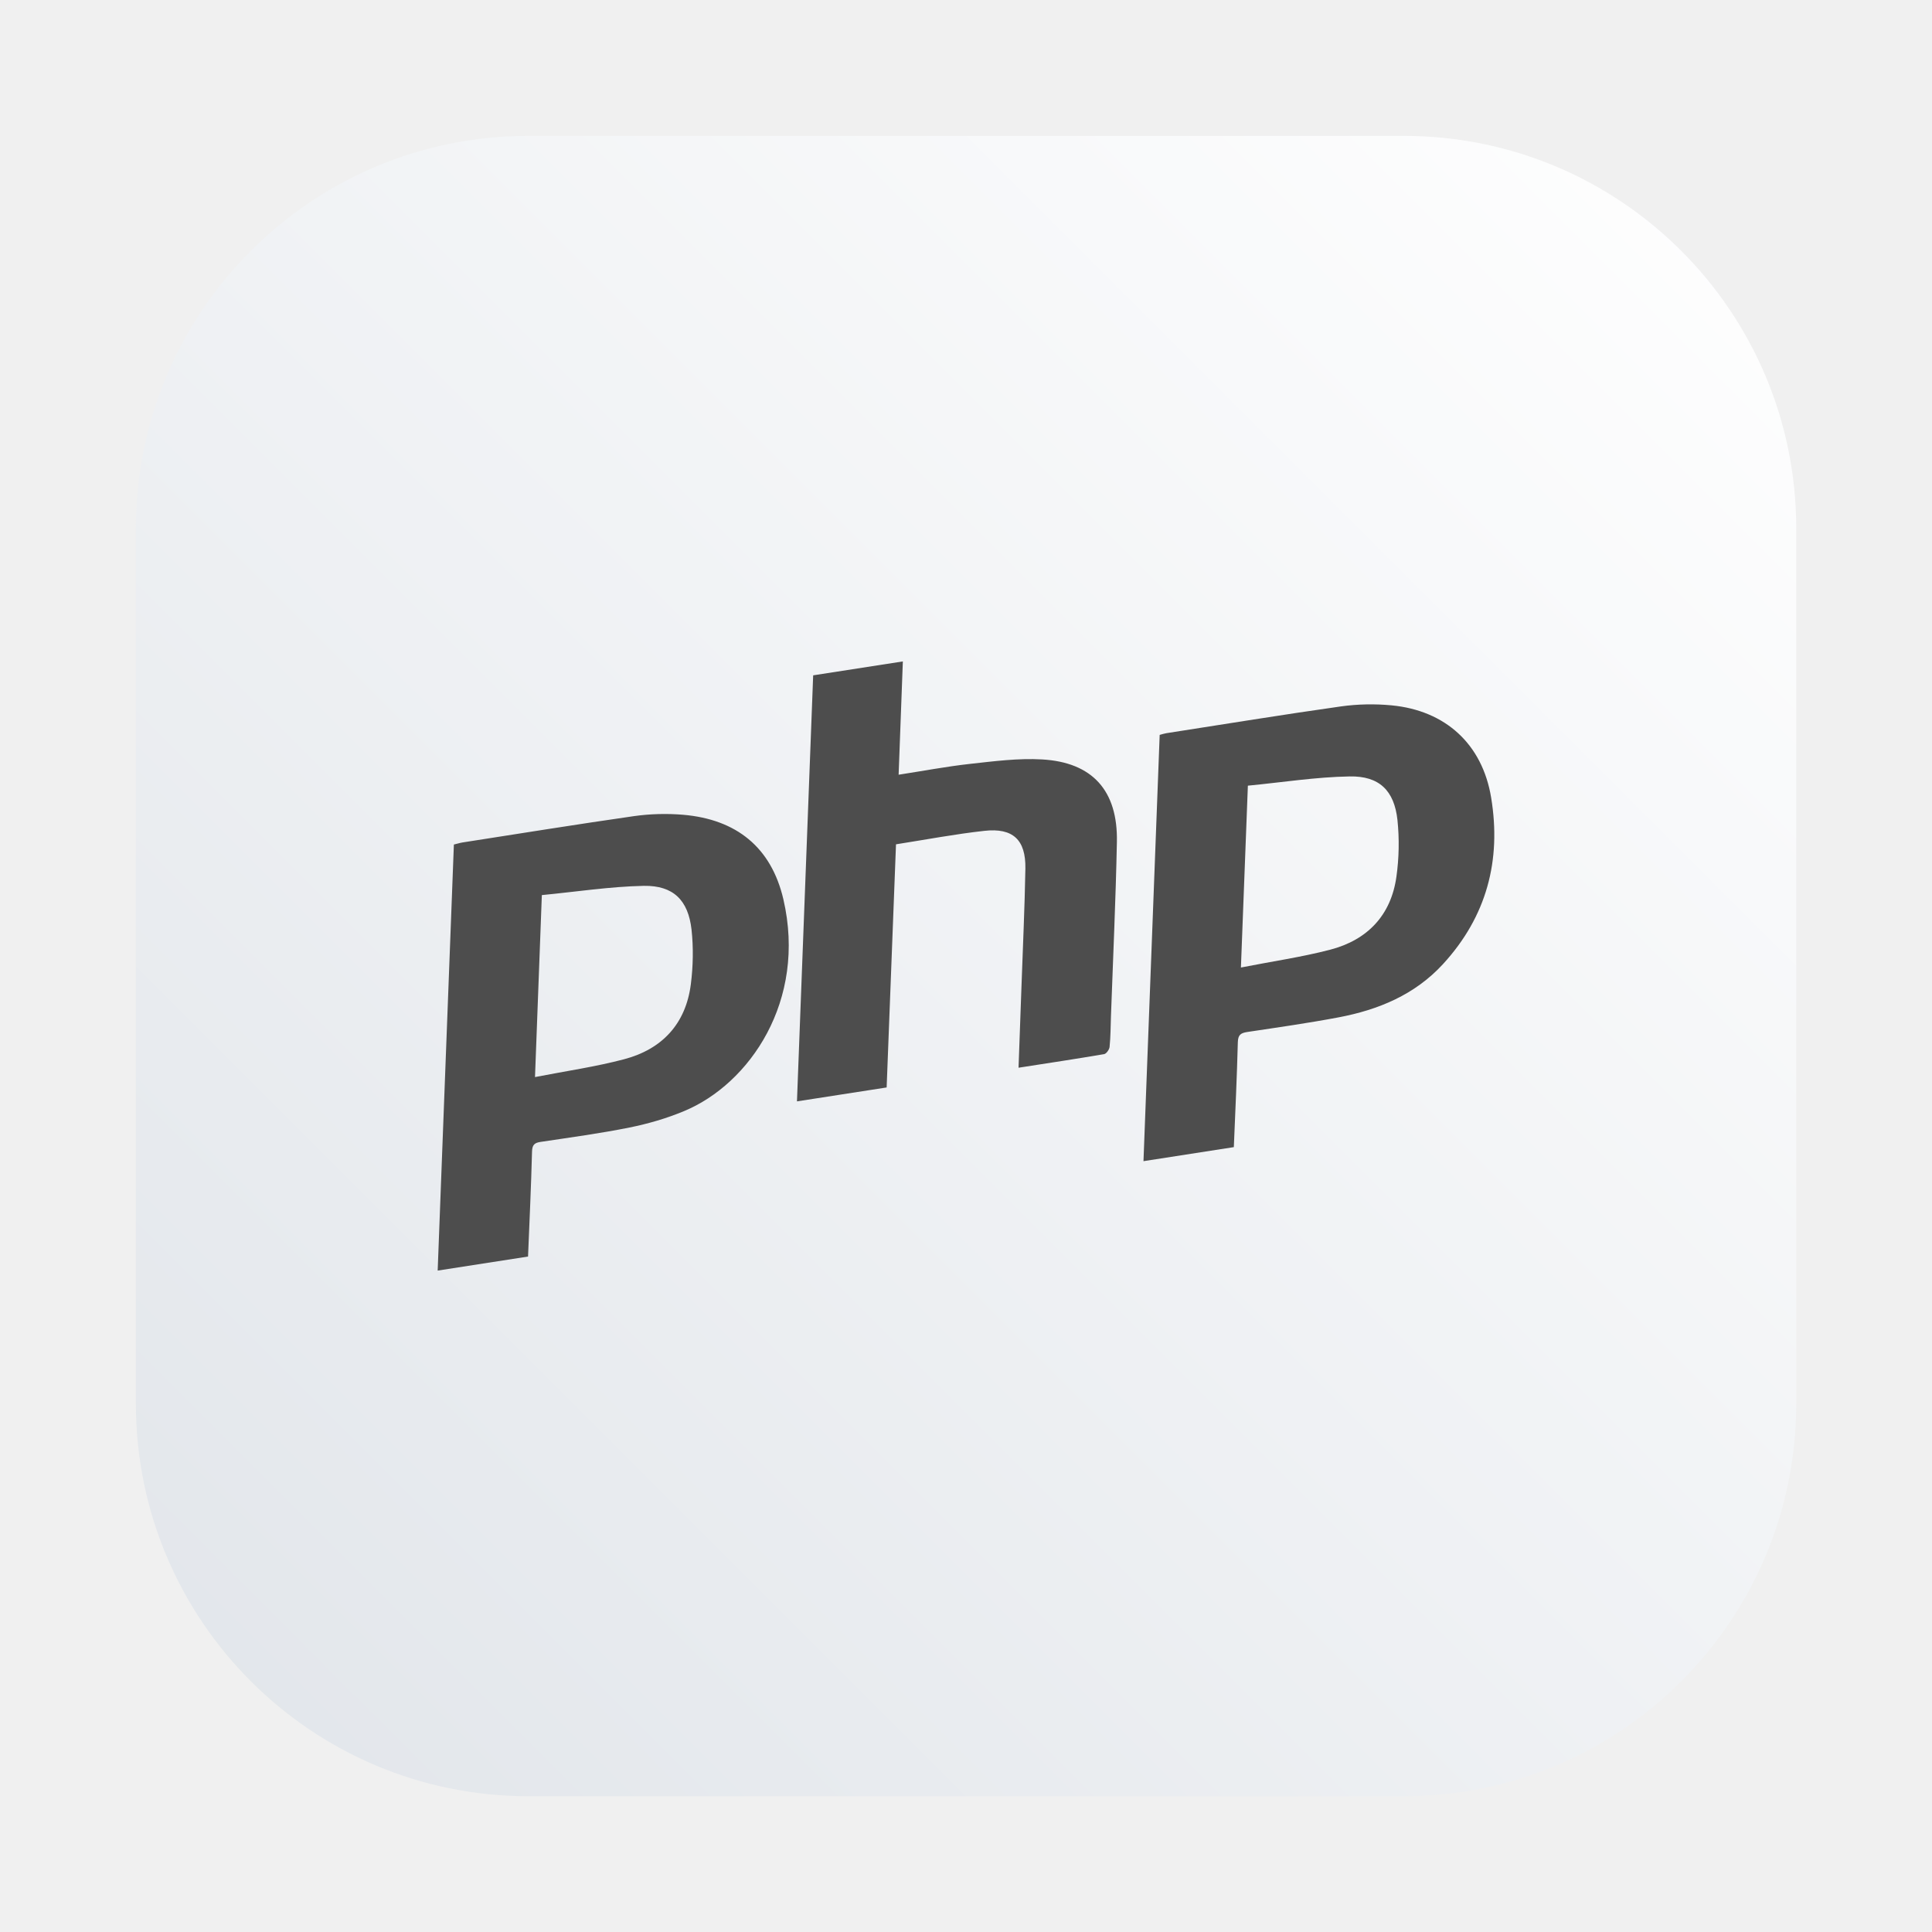
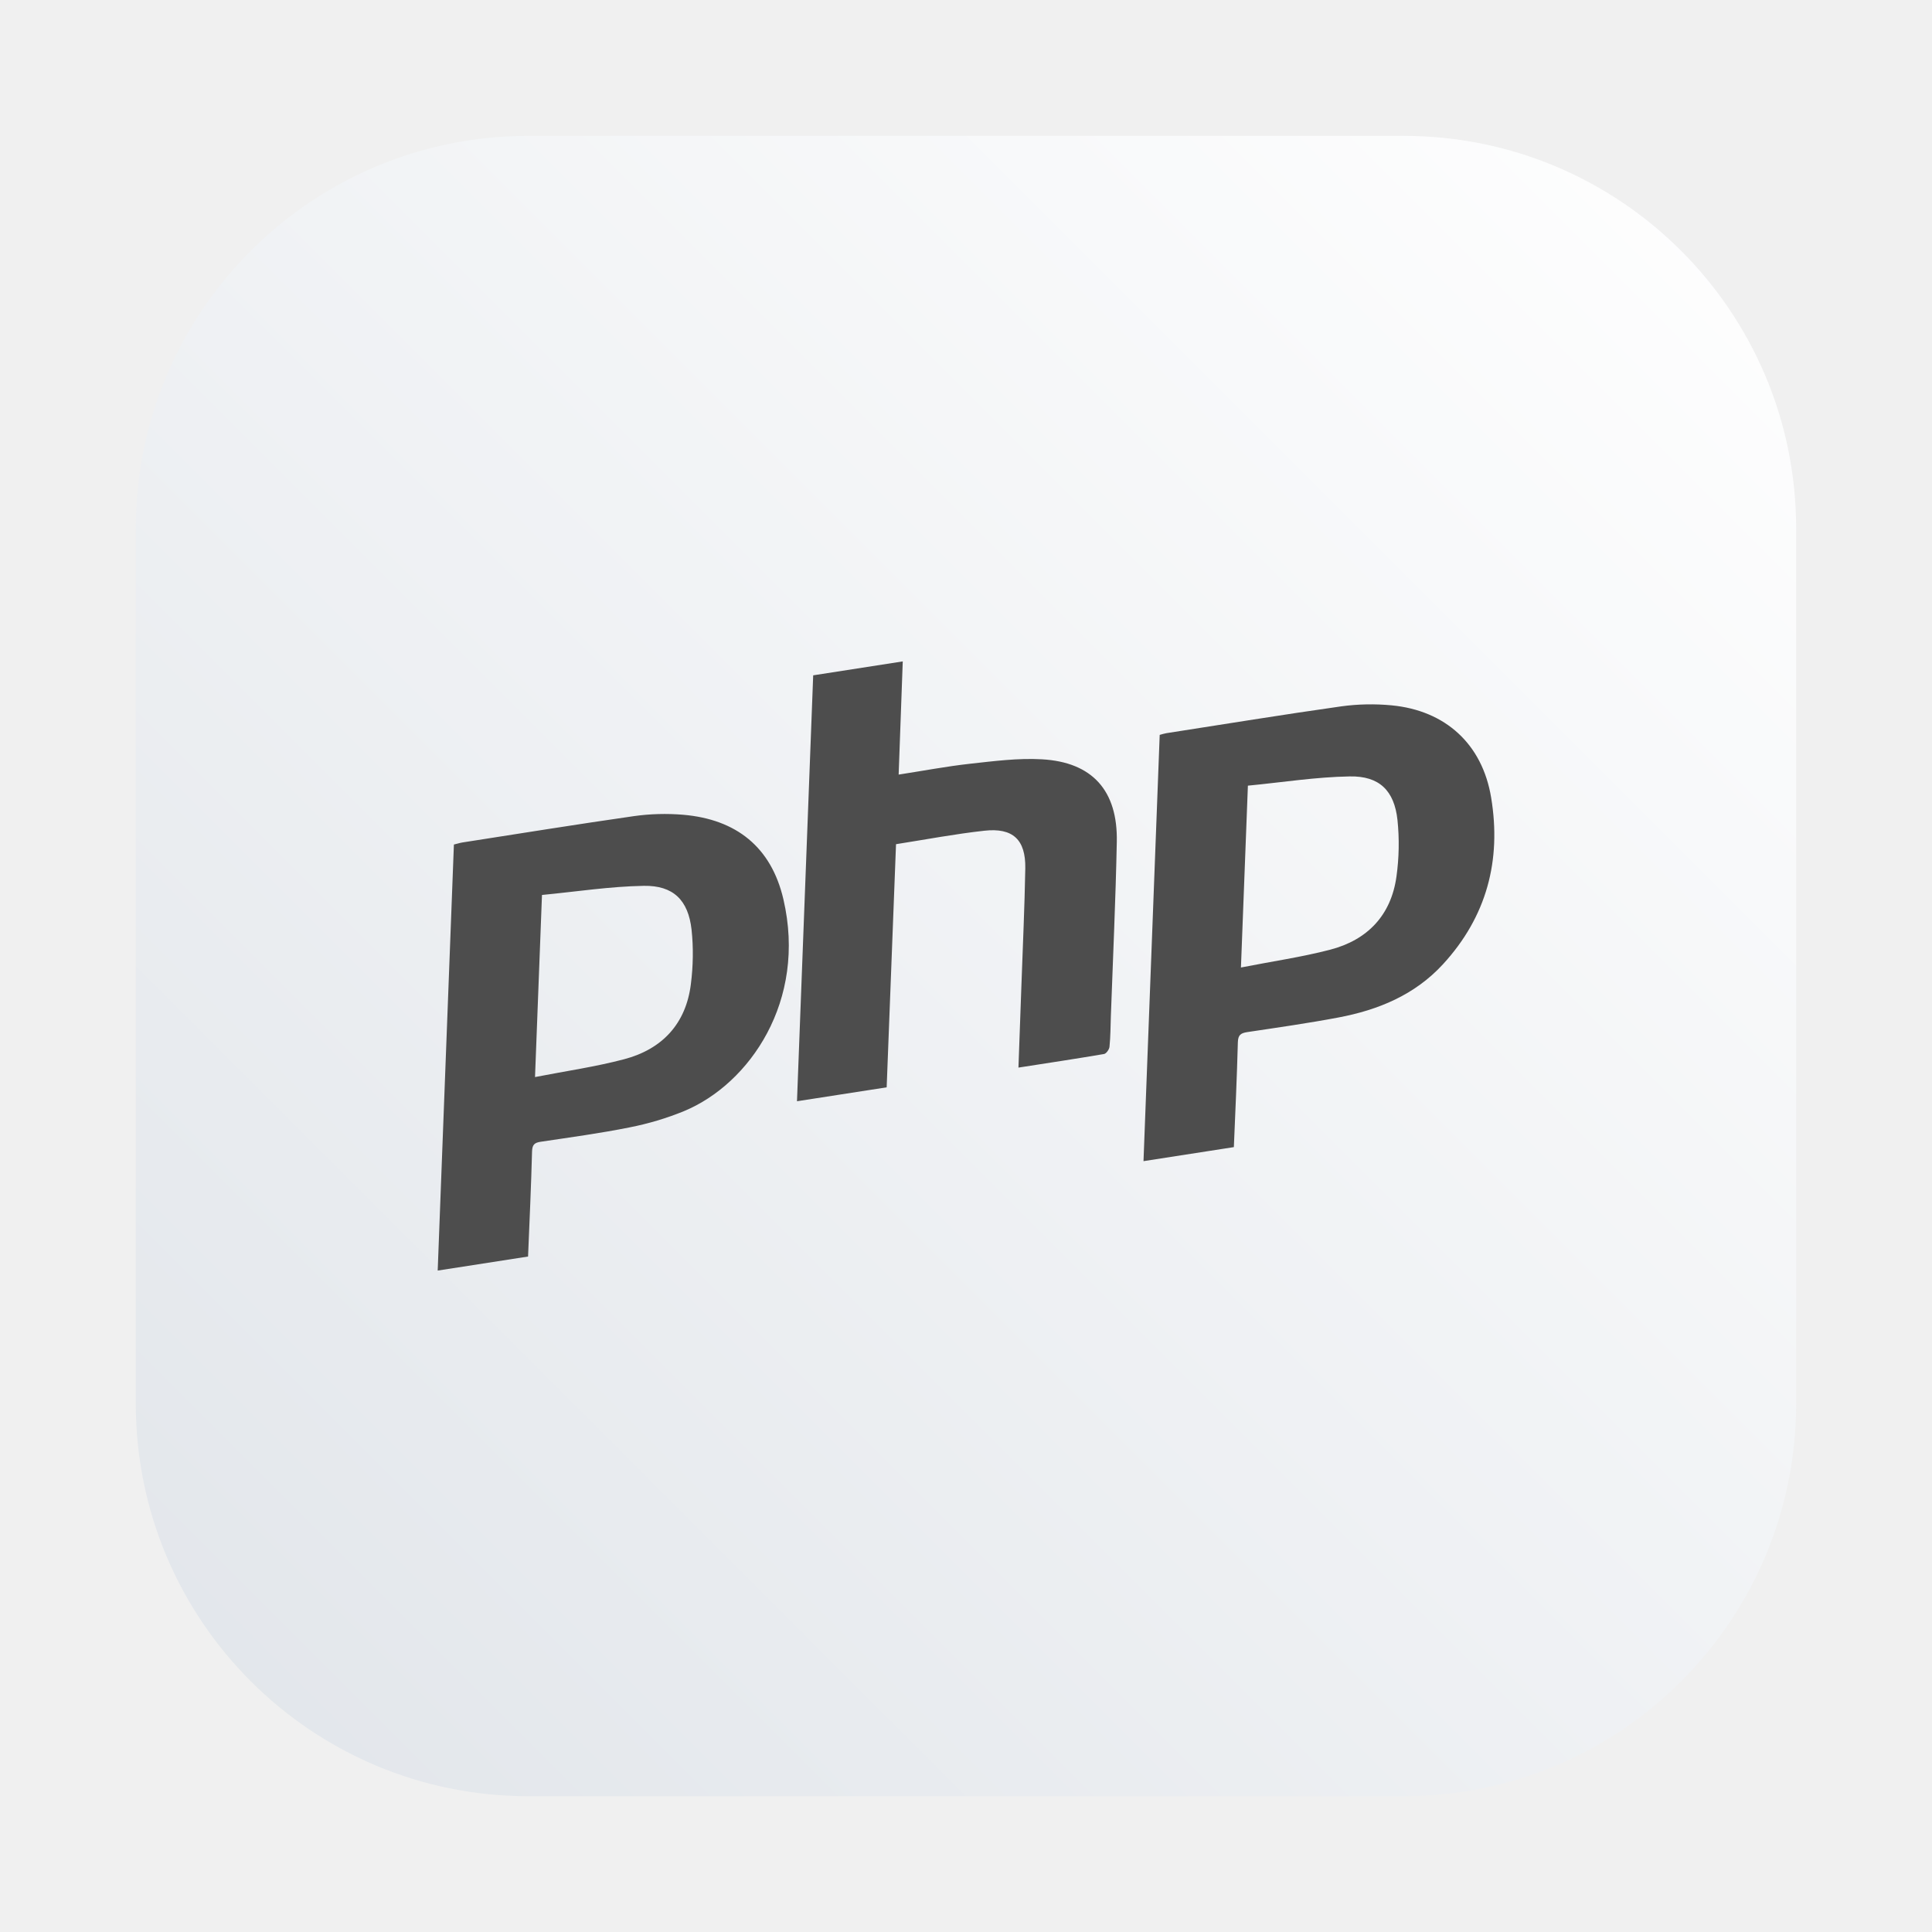
- <svg xmlns="http://www.w3.org/2000/svg" xmlns:xlink="http://www.w3.org/1999/xlink" width="64" height="64" version="1.1" viewBox="0 0 16.933 16.933" id="svg14">
-   <defs id="defs18">
-     <linearGradient id="linearGradient4989">
-       <stop id="stop4985" offset="0" style="stop-color:#e3e3e3;stop-opacity:1" />
-       <stop style="stop-color:#ebebeb;stop-opacity:1" offset="0.16" id="stop4995" />
-       <stop id="stop4997" offset="0.509" style="stop-color:#c8c8c8;stop-opacity:1" />
-       <stop id="stop4987" offset="1" style="stop-color:#9a9a9a;stop-opacity:1" />
+ <svg xmlns="http://www.w3.org/2000/svg" width="64" height="64" version="1.1" viewBox="0 0 16.933 16.933">
+   <defs>
+     <linearGradient id="linearGradient1115" x1="-4.193" x2="-59.193" y1="4.5" y2="59.5" gradientTransform="matrix(.26458 0 0 .26458 16.701 2.4001)" gradientUnits="userSpaceOnUse">
+       <stop stop-color="#fff" offset="0" />
+       <stop stop-color="#e1e5ea" offset="1" />
    </linearGradient>
-     <linearGradient gradientTransform="translate(654.5323,-41.72592)" y2="187.03" x2="515.044" y1="177.826" x1="487.601" gradientUnits="userSpaceOnUse" id="linearGradient4993" xlink:href="#linearGradient4989" />
-     <filter id="filter4423" width="1.2" height="1.3" x="-.1" y="-.15">
-       <feGaussianBlur stdDeviation=".715" id="feGaussianBlur4292" />
-     </filter>
-     <linearGradient gradientUnits="userSpaceOnUse" y2="-72.245" y1="-82.284" x2="33.837" x1="19.843" id="linearGradient3490">
-       <stop id="stop869" offset="0" stop-color="#0c35f9" />
-       <stop id="stop871" offset="1" stop-color="#2acbd7" />
-     </linearGradient>
-     <style id="style874" type="text/css" />
-     <linearGradient id="linearGradient1107">
-       <stop id="stop913" offset="0" stop-color="#505050" />
-       <stop id="stop915" offset="1" stop-color="#0a0a0a" />
-     </linearGradient>
-     <style id="style918" type="text/css" />
-     <linearGradient gradientUnits="userSpaceOnUse" gradientTransform="translate(78.585 .33847)" y2="13.762" y1="2.55" x2="-73.616" x1="-71.993" id="linearGradient1034">
-       <stop id="stop920" offset="0" stop-color="#32d2ff" />
-       <stop id="stop922" offset="1" stop-color="#32b4ff" />
-     </linearGradient>
-     <linearGradient gradientUnits="userSpaceOnUse" gradientTransform="translate(75.82 20.666)" y2="-4.475" y1="-16.69" x2="-75.461" x1="-74.394" id="linearGradient1042">
-       <stop id="stop925" offset="0" stop-color="#0073d2" />
-       <stop id="stop927" offset="1" stop-color="#143c73" />
-     </linearGradient>
-     <linearGradient gradientUnits="userSpaceOnUse" gradientTransform="translate(75.995 -20.012)" y2="31.868" y1="21.255" x2="-59.585" x1="-66.237" id="linearGradient1050">
-       <stop id="stop930" offset="0" stop-color="#fff" />
-       <stop id="stop932" offset="1" stop-color="#d2d2d2" />
-     </linearGradient>
-     <filter color-interpolation-filters="sRGB" height="1.154" width="1.185" y="-.077" x="-.093" id="filter1058">
-       <feGaussianBlur id="feGaussianBlur935" stdDeviation="0.462" />
-     </filter>
-     <filter color-interpolation-filters="sRGB" height="1.145" width="1.199" y="-.073" x="-.1" id="filter1072">
-       <feGaussianBlur id="feGaussianBlur938" stdDeviation="0.384" />
-     </filter>
-     <style id="style941" type="text/css" />
-     <linearGradient xlink:href="#linearGradient1107" gradientUnits="userSpaceOnUse" y2="819.08" y1="456.88" x2="626.77" x1="720.94" id="linearGradient1109" />
-     <linearGradient gradientUnits="userSpaceOnUse" gradientTransform="translate(1.0224,-0.57831)" y2="9.574" y1="-6.301" x2="-32.772" x1="-48.646" id="linearGradient873">
-       <stop id="stop1041" offset="0" stop-color="#28afea" />
-       <stop id="stop1043" offset="1" stop-color="#838be4" />
-     </linearGradient>
-     <style type="text/css" id="style876" />
-     <style type="text/css" id="style878-3" />
-     <style type="text/css" id="style880" />
-     <style type="text/css" id="style882" />
-     <style type="text/css" id="style884" />
-     <linearGradient id="linearGradient1053" x1="68" x2="128" y1="62" y2="2" gradientTransform="matrix(0.26458,0,0,0.26458,7.800571,-4.877207)" gradientUnits="userSpaceOnUse">
-       <stop stop-color="#e0e4e9" offset="0" id="stop886" />
-       <stop stop-color="#fefeff" offset="1" id="stop888" />
-     </linearGradient>
-     <linearGradient id="linearGradient1113">
-       <stop style="stop-color:#ffffff;stop-opacity:1" offset="0" id="stop1109" />
-       <stop style="stop-color:#e1e5ea;stop-opacity:1" offset="1" id="stop1111" />
-     </linearGradient>
-     <linearGradient id="a">
-       <stop stop-color="#111" offset="0" id="stop4" />
-       <stop stop-color="#626262" offset="1" id="stop6" />
-     </linearGradient>
-     <linearGradient id="linearGradient825" x1="-741.83" x2="-741.83" y1="959.05" y2="93.836" gradientTransform="matrix(0.06680372,0,0,0.06680372,151.1972,-2.34781)" gradientUnits="userSpaceOnUse">
-       <stop stop-color="#ccd4da" offset="0" id="stop9" />
-       <stop stop-color="#fff" offset="1" id="stop11" />
-     </linearGradient>
-     <linearGradient id="linearGradient835" x1="-738.76" x2="-738.76" y1="931.43" y2="152.13" gradientTransform="matrix(0.06680372,0,0,0.06680372,151.1972,-2.34781)" gradientUnits="userSpaceOnUse">
-       <stop stop-color="#dfe3e8" offset="0" id="stop14" />
-       <stop stop-color="#fefeff" offset="1" id="stop16" />
-     </linearGradient>
-     <linearGradient id="e-3" x1="32" x2="32" y1="-3.576" y2="57" gradientTransform="translate(-93.831,13.017)" gradientUnits="userSpaceOnUse" xlink:href="#a" />
-     <linearGradient id="b-5" x1="124.73" x2="124.87" y1="193.81" y2="232.94" gradientTransform="matrix(1.3333,0,0,1.3333,-228.33,-240.93)" gradientUnits="userSpaceOnUse" xlink:href="#a" />
-     <style type="text/css" id="style866" />
-     <filter id="filter1058-6" x="-.093" y="-.077" width="1.185" height="1.154" color-interpolation-filters="sRGB">
-       <feGaussianBlur stdDeviation="0.462" id="feGaussianBlur883" />
-     </filter>
-     <filter id="filter1072-7" x="-.1" y="-.073" width="1.199" height="1.145" color-interpolation-filters="sRGB">
-       <feGaussianBlur stdDeviation="0.384" id="feGaussianBlur886" />
-     </filter>
-     <style type="text/css" id="style889" />
-     <linearGradient id="linearGradient1448" x1="3.969" x2="3.969" y1="16.375" y2="0.541" gradientTransform="matrix(3.46461,0,0,3.46461,2.666207,2.666207)" gradientUnits="userSpaceOnUse">
-       <stop stop-color="#c8c8c8" offset="0" id="stop892" style="stop-color:#ccd4da;stop-opacity:1" />
-       <stop stop-color="#f0f0f0" offset="1" id="stop894" style="stop-color:#ffffff;stop-opacity:1" />
-     </linearGradient>
-     <linearGradient xlink:href="#linearGradient1113" id="linearGradient1115" x1="-4.193" y1="4.5" x2="-59.193" y2="59.5" gradientUnits="userSpaceOnUse" gradientTransform="matrix(0.2645781,0,0,0.2645781,16.85181,0)" />
  </defs>
-   <g style="clip-rule:evenodd;opacity:0.2;fill-rule:evenodd;enable-background:new" transform="matrix(0.06287024,0,0,0.06287024,12.36852,25.0194)" id="g888-9" />
-   <style id="style878" type="text/css">.st0{opacity:0.15;fill:#45413C;}
- 	.st1{fill:#FFE500;}
- 	.st2{fill:#EBCB00;}
- 	.st3{fill:none;stroke:#45413C;stroke-linecap:round;stroke-linejoin:round;stroke-miterlimit:10;}
- 	.st4{fill:#FFAA54;}
- 	.st5{fill:#FF8A14;}
- 	.st6{fill:#FFB0CA;stroke:#45413C;stroke-linecap:round;stroke-linejoin:round;stroke-miterlimit:10;}
- 	.st7{fill:#FF87AF;stroke:#45413C;stroke-linecap:round;stroke-linejoin:round;stroke-miterlimit:10;}
- 	.st8{fill:#FFCC99;}
- 	.st9{fill:#FFFFFF;}
- 	.st10{fill:#F0F0F0;}
- 	.st11{fill:#BF8256;}
- 	.st12{fill:#915E3A;}
- 	.st13{fill:#DEA47A;}
- 	.st14{fill:#F0D5A8;}
- 	.st15{fill:#DEBB7E;}
- 	.st16{fill:#F7E5C6;}
- 	.st17{fill:#FF8A14;stroke:#45413C;stroke-linecap:round;stroke-linejoin:round;stroke-miterlimit:10;}
- 	.st18{fill:#FFF5E3;}
- 	.st19{fill:#FFF48C;}
- 	.st20{fill:#FFFACF;}
- 	.st21{fill:#FFFCE5;}
- 	.st22{fill:#FF87AF;}
- 	.st23{fill:#FFB0CA;}
- 	.st24{fill:#FFE500;stroke:#45413C;stroke-linecap:round;stroke-linejoin:round;stroke-miterlimit:10;}
- 	.st25{fill:#9CEB60;stroke:#45413C;stroke-linecap:round;stroke-linejoin:round;stroke-miterlimit:10;}
- 	.st26{fill:#FFFACF;stroke:#45413C;stroke-linecap:round;stroke-linejoin:round;stroke-miterlimit:10;}
- 	.st27{fill:#00F5BC;stroke:#45413C;stroke-linecap:round;stroke-linejoin:round;stroke-miterlimit:10;}
- 	.st28{fill:#BF8256;stroke:#45413C;stroke-linecap:round;stroke-linejoin:round;stroke-miterlimit:10;}
- 	.st29{fill:#FFE3CF;stroke:#45413C;stroke-linecap:round;stroke-linejoin:round;stroke-miterlimit:10;}
- 	.st30{fill:#FF6242;}
- 	.st31{fill:#FF866E;}
- 	.st32{fill:none;stroke:#E04122;stroke-linecap:round;stroke-linejoin:round;stroke-miterlimit:10;}
- 	.st33{fill:#FFFEF2;stroke:#45413C;stroke-linecap:round;stroke-linejoin:round;stroke-miterlimit:10;}
- 	.st34{fill:#FF6242;stroke:#45413C;stroke-linecap:round;stroke-linejoin:round;stroke-miterlimit:10;}
- 	.st35{fill:#FFA694;}
- 	.st36{fill:#FFFFFF;stroke:#45413C;stroke-linecap:round;stroke-linejoin:round;stroke-miterlimit:10;}
- 	.st37{fill:#FFFEF2;}
- 	.st38{fill:#FF6196;}
- 	.st39{fill:#B89558;}
- 	.st40{fill:none;stroke:#915E3A;stroke-linecap:round;stroke-linejoin:round;stroke-miterlimit:10;}
- 	.st41{fill:#DEBB7E;stroke:#45413C;stroke-linecap:round;stroke-linejoin:round;stroke-miterlimit:10;}
- 	.st42{fill:#6DD627;stroke:#45413C;stroke-linecap:round;stroke-linejoin:round;stroke-miterlimit:10;}
- 	.st43{fill:#E5F8FF;}
- 	.st44{fill:#E8F4FA;}
- 	.st45{fill:#E8F4FA;stroke:#45413C;stroke-linecap:round;stroke-linejoin:round;stroke-miterlimit:10;}
- 	.st46{fill:#FFCCDD;}
- 	.st47{fill:#E5F8FF;stroke:#45413C;stroke-linecap:round;stroke-linejoin:round;stroke-miterlimit:10;}
- 	.st48{fill:#00B8F0;stroke:#45413C;stroke-linecap:round;stroke-linejoin:round;stroke-miterlimit:10;}
- 	.st49{fill:#00B8F0;}
- 	.st50{fill:#4ACFFF;}
- 	.st51{fill:#E04122;}
- 	.st52{fill:#E04122;stroke:#45413C;stroke-linecap:round;stroke-linejoin:round;stroke-miterlimit:10;}
- 	.st53{fill:#87898C;}
- 	.st54{fill:#BDBEC0;}
- 	.st55{fill:#656769;}
- 	.st56{fill:#525252;}
- 	.st57{fill:#FFF48C;stroke:#45413C;stroke-linecap:round;stroke-linejoin:round;stroke-miterlimit:10;}
- 	.st58{fill:#6DD627;}
- 	.st59{fill:#EB6D00;}
- 	.st60{fill:#46B000;}
- 	.st61{fill:#80DDFF;}
- 	.st62{fill:#DAEDF7;}
- 	.st63{fill:#BF8DF2;stroke:#45413C;stroke-linecap:round;stroke-linejoin:round;stroke-miterlimit:10;}
- 	.st64{fill:#9F5AE5;stroke:#45413C;stroke-linecap:round;stroke-linejoin:round;stroke-miterlimit:10;}
- 	.st65{fill:#C8FFA1;}
- 	.st66{fill:#E4FFD1;}
- 	.st67{fill:#9CEB60;}
- 	.st68{fill:#E5FEFF;}
- 	.st69{fill:#B8ECFF;}
- 	.st70{fill:#E0E0E0;stroke:#45413C;stroke-linecap:round;stroke-linejoin:round;stroke-miterlimit:10;}
- 	.st71{fill:#E0E0E0;}
- 	.st72{fill:none;stroke:#4F4B45;stroke-linejoin:round;stroke-miterlimit:10;}
- 	.st73{fill:none;stroke:#4F4B45;stroke-linecap:round;stroke-linejoin:round;stroke-miterlimit:10;}
- 	.st74{fill:#E0366F;stroke:#45413C;stroke-linecap:round;stroke-linejoin:round;stroke-miterlimit:10;}
- 	.st75{fill:none;stroke:#45413C;stroke-miterlimit:10;}
- 	.st76{fill:#FF866E;stroke:#45413C;stroke-linecap:round;stroke-linejoin:round;stroke-miterlimit:10;}
- 	.st77{fill:#45413C;stroke:#45413C;stroke-linecap:round;stroke-linejoin:round;stroke-miterlimit:10;}
- 	.st78{fill:#9F5AE5;}
- 	.st79{fill:#803EC2;}
- 	.st80{fill:#803EC2;stroke:#45413C;stroke-linecap:round;stroke-linejoin:round;stroke-miterlimit:10;}
- 	.st81{fill:#BF8DF2;}
- 	.st82{fill:#FFAA54;stroke:#45413C;stroke-linecap:round;stroke-linejoin:round;stroke-miterlimit:10;}
- 	.st83{fill:none;stroke:#45413C;stroke-linejoin:round;stroke-miterlimit:10;}
- 	.st84{fill:#FFCCDD;stroke:#45413C;stroke-linecap:round;stroke-linejoin:round;stroke-miterlimit:10;}
- 	.st85{fill:#FF6196;stroke:#45413C;stroke-linecap:round;stroke-linejoin:round;stroke-miterlimit:10;}
- 	.st86{fill:#FFE5EE;}
- 	.st87{fill:#F7E5C6;stroke:#45413C;stroke-linecap:round;stroke-linejoin:round;stroke-miterlimit:10;}
- 	.st88{fill:#E5FFF9;}
- 	.st89{fill:none;stroke:#45413C;stroke-width:1.006;stroke-linecap:round;stroke-linejoin:round;stroke-miterlimit:10;}
- 	.st90{fill:#4AEFF7;}
- 	.st91{fill:#A6FBFF;}
- 	.st92{fill:#E5FEFF;stroke:#45413C;stroke-linecap:round;stroke-linejoin:round;stroke-miterlimit:10;}
- 	.st93{fill:#46B000;stroke:#45413C;stroke-linecap:round;stroke-linejoin:round;stroke-miterlimit:10;}
- 	.st94{fill:#FFFFFF;stroke:#45413C;stroke-linejoin:round;stroke-miterlimit:10;}
- 	.st95{fill:#FFFFFF;stroke:#45413C;stroke-miterlimit:10;}
- 	.st96{fill:#009FD9;}
- 	.st97{fill:#00DFEB;}
- 	.st98{fill:#C0DCEB;stroke:#45413C;stroke-linecap:round;stroke-linejoin:round;stroke-miterlimit:10;}
- 	.st99{fill:#00DFEB;stroke:#45413C;stroke-linecap:round;stroke-linejoin:round;stroke-miterlimit:10;}
- 	.st100{fill:#FFE5EE;stroke:#45413C;stroke-linecap:round;stroke-linejoin:round;stroke-miterlimit:10;}
- 	.st101{fill:#8CA4B8;}
- 	.st102{fill:#ADC4D9;}
- 	.st103{fill:#656769;stroke:#45413C;stroke-linecap:round;stroke-linejoin:round;stroke-miterlimit:10;}
- 	.st104{fill:#F0F0F0;stroke:#45413C;stroke-linecap:round;stroke-linejoin:round;stroke-miterlimit:10;}
- 	.st105{fill:#C0DCEB;}
- 	.st106{fill:#45413C;}
- 	.st107{fill:#FFCABF;}
- 	.st108{fill:#87898C;stroke:#45413C;stroke-linecap:round;stroke-linejoin:round;stroke-miterlimit:10;}
- 	.st109{fill:#EBCB00;stroke:#45413C;stroke-linecap:round;stroke-linejoin:round;stroke-miterlimit:10;}</style>
-   <style type="text/css" id="style893">.st0{opacity:0.15;fill:#45413C;}
- 	.st1{fill:#FFE500;}
- 	.st2{fill:#EBCB00;}
- 	.st3{fill:none;stroke:#45413C;stroke-linecap:round;stroke-linejoin:round;stroke-miterlimit:10;}
- 	.st4{fill:#FFAA54;}
- 	.st5{fill:#FF8A14;}
- 	.st6{fill:#FFB0CA;stroke:#45413C;stroke-linecap:round;stroke-linejoin:round;stroke-miterlimit:10;}
- 	.st7{fill:#FF87AF;stroke:#45413C;stroke-linecap:round;stroke-linejoin:round;stroke-miterlimit:10;}
- 	.st8{fill:#FFCC99;}
- 	.st9{fill:#FFFFFF;}
- 	.st10{fill:#F0F0F0;}
- 	.st11{fill:#BF8256;}
- 	.st12{fill:#915E3A;}
- 	.st13{fill:#DEA47A;}
- 	.st14{fill:#F0D5A8;}
- 	.st15{fill:#DEBB7E;}
- 	.st16{fill:#F7E5C6;}
- 	.st17{fill:#FF8A14;stroke:#45413C;stroke-linecap:round;stroke-linejoin:round;stroke-miterlimit:10;}
- 	.st18{fill:#FFF5E3;}
- 	.st19{fill:#FFF48C;}
- 	.st20{fill:#FFFACF;}
- 	.st21{fill:#FFFCE5;}
- 	.st22{fill:#FF87AF;}
- 	.st23{fill:#FFB0CA;}
- 	.st24{fill:#FFE500;stroke:#45413C;stroke-linecap:round;stroke-linejoin:round;stroke-miterlimit:10;}
- 	.st25{fill:#9CEB60;stroke:#45413C;stroke-linecap:round;stroke-linejoin:round;stroke-miterlimit:10;}
- 	.st26{fill:#FFFACF;stroke:#45413C;stroke-linecap:round;stroke-linejoin:round;stroke-miterlimit:10;}
- 	.st27{fill:#00F5BC;stroke:#45413C;stroke-linecap:round;stroke-linejoin:round;stroke-miterlimit:10;}
- 	.st28{fill:#BF8256;stroke:#45413C;stroke-linecap:round;stroke-linejoin:round;stroke-miterlimit:10;}
- 	.st29{fill:#FFE3CF;stroke:#45413C;stroke-linecap:round;stroke-linejoin:round;stroke-miterlimit:10;}
- 	.st30{fill:#FF6242;}
- 	.st31{fill:#FF866E;}
- 	.st32{fill:none;stroke:#E04122;stroke-linecap:round;stroke-linejoin:round;stroke-miterlimit:10;}
- 	.st33{fill:#FFFEF2;stroke:#45413C;stroke-linecap:round;stroke-linejoin:round;stroke-miterlimit:10;}
- 	.st34{fill:#FF6242;stroke:#45413C;stroke-linecap:round;stroke-linejoin:round;stroke-miterlimit:10;}
- 	.st35{fill:#FFA694;}
- 	.st36{fill:#FFFFFF;stroke:#45413C;stroke-linecap:round;stroke-linejoin:round;stroke-miterlimit:10;}
- 	.st37{fill:#FFFEF2;}
- 	.st38{fill:#FF6196;}
- 	.st39{fill:#B89558;}
- 	.st40{fill:none;stroke:#915E3A;stroke-linecap:round;stroke-linejoin:round;stroke-miterlimit:10;}
- 	.st41{fill:#DEBB7E;stroke:#45413C;stroke-linecap:round;stroke-linejoin:round;stroke-miterlimit:10;}
- 	.st42{fill:#6DD627;stroke:#45413C;stroke-linecap:round;stroke-linejoin:round;stroke-miterlimit:10;}
- 	.st43{fill:#E5F8FF;}
- 	.st44{fill:#E8F4FA;}
- 	.st45{fill:#E8F4FA;stroke:#45413C;stroke-linecap:round;stroke-linejoin:round;stroke-miterlimit:10;}
- 	.st46{fill:#FFCCDD;}
- 	.st47{fill:#E5F8FF;stroke:#45413C;stroke-linecap:round;stroke-linejoin:round;stroke-miterlimit:10;}
- 	.st48{fill:#00B8F0;stroke:#45413C;stroke-linecap:round;stroke-linejoin:round;stroke-miterlimit:10;}
- 	.st49{fill:#00B8F0;}
- 	.st50{fill:#4ACFFF;}
- 	.st51{fill:#E04122;}
- 	.st52{fill:#E04122;stroke:#45413C;stroke-linecap:round;stroke-linejoin:round;stroke-miterlimit:10;}
- 	.st53{fill:#87898C;}
- 	.st54{fill:#BDBEC0;}
- 	.st55{fill:#656769;}
- 	.st56{fill:#525252;}
- 	.st57{fill:#FFF48C;stroke:#45413C;stroke-linecap:round;stroke-linejoin:round;stroke-miterlimit:10;}
- 	.st58{fill:#6DD627;}
- 	.st59{fill:#EB6D00;}
- 	.st60{fill:#46B000;}
- 	.st61{fill:#80DDFF;}
- 	.st62{fill:#DAEDF7;}
- 	.st63{fill:#BF8DF2;stroke:#45413C;stroke-linecap:round;stroke-linejoin:round;stroke-miterlimit:10;}
- 	.st64{fill:#9F5AE5;stroke:#45413C;stroke-linecap:round;stroke-linejoin:round;stroke-miterlimit:10;}
- 	.st65{fill:#C8FFA1;}
- 	.st66{fill:#E4FFD1;}
- 	.st67{fill:#9CEB60;}
- 	.st68{fill:#E5FEFF;}
- 	.st69{fill:#B8ECFF;}
- 	.st70{fill:#E0E0E0;stroke:#45413C;stroke-linecap:round;stroke-linejoin:round;stroke-miterlimit:10;}
- 	.st71{fill:#E0E0E0;}
- 	.st72{fill:none;stroke:#4F4B45;stroke-linejoin:round;stroke-miterlimit:10;}
- 	.st73{fill:none;stroke:#4F4B45;stroke-linecap:round;stroke-linejoin:round;stroke-miterlimit:10;}
- 	.st74{fill:#E0366F;stroke:#45413C;stroke-linecap:round;stroke-linejoin:round;stroke-miterlimit:10;}
- 	.st75{fill:none;stroke:#45413C;stroke-miterlimit:10;}
- 	.st76{fill:#FF866E;stroke:#45413C;stroke-linecap:round;stroke-linejoin:round;stroke-miterlimit:10;}
- 	.st77{fill:#45413C;stroke:#45413C;stroke-linecap:round;stroke-linejoin:round;stroke-miterlimit:10;}
- 	.st78{fill:#9F5AE5;}
- 	.st79{fill:#803EC2;}
- 	.st80{fill:#803EC2;stroke:#45413C;stroke-linecap:round;stroke-linejoin:round;stroke-miterlimit:10;}
- 	.st81{fill:#BF8DF2;}
- 	.st82{fill:#FFAA54;stroke:#45413C;stroke-linecap:round;stroke-linejoin:round;stroke-miterlimit:10;}
- 	.st83{fill:none;stroke:#45413C;stroke-linejoin:round;stroke-miterlimit:10;}
- 	.st84{fill:#FFCCDD;stroke:#45413C;stroke-linecap:round;stroke-linejoin:round;stroke-miterlimit:10;}
- 	.st85{fill:#FF6196;stroke:#45413C;stroke-linecap:round;stroke-linejoin:round;stroke-miterlimit:10;}
- 	.st86{fill:#FFE5EE;}
- 	.st87{fill:#F7E5C6;stroke:#45413C;stroke-linecap:round;stroke-linejoin:round;stroke-miterlimit:10;}
- 	.st88{fill:#E5FFF9;}
- 	.st89{fill:none;stroke:#45413C;stroke-width:1.006;stroke-linecap:round;stroke-linejoin:round;stroke-miterlimit:10;}
- 	.st90{fill:#4AEFF7;}
- 	.st91{fill:#A6FBFF;}
- 	.st92{fill:#E5FEFF;stroke:#45413C;stroke-linecap:round;stroke-linejoin:round;stroke-miterlimit:10;}
- 	.st93{fill:#46B000;stroke:#45413C;stroke-linecap:round;stroke-linejoin:round;stroke-miterlimit:10;}
- 	.st94{fill:#FFFFFF;stroke:#45413C;stroke-linejoin:round;stroke-miterlimit:10;}
- 	.st95{fill:#FFFFFF;stroke:#45413C;stroke-miterlimit:10;}
- 	.st96{fill:#009FD9;}
- 	.st97{fill:#00DFEB;}
- 	.st98{fill:#C0DCEB;stroke:#45413C;stroke-linecap:round;stroke-linejoin:round;stroke-miterlimit:10;}
- 	.st99{fill:#00DFEB;stroke:#45413C;stroke-linecap:round;stroke-linejoin:round;stroke-miterlimit:10;}
- 	.st100{fill:#FFE5EE;stroke:#45413C;stroke-linecap:round;stroke-linejoin:round;stroke-miterlimit:10;}
- 	.st101{fill:#8CA4B8;}
- 	.st102{fill:#ADC4D9;}
- 	.st103{fill:#656769;stroke:#45413C;stroke-linecap:round;stroke-linejoin:round;stroke-miterlimit:10;}
- 	.st104{fill:#F0F0F0;stroke:#45413C;stroke-linecap:round;stroke-linejoin:round;stroke-miterlimit:10;}
- 	.st105{fill:#C0DCEB;}
- 	.st106{fill:#45413C;}
- 	.st107{fill:#FFCABF;}
- 	.st108{fill:#87898C;stroke:#45413C;stroke-linecap:round;stroke-linejoin:round;stroke-miterlimit:10;}
- 	.st109{fill:#EBCB00;stroke:#45413C;stroke-linecap:round;stroke-linejoin:round;stroke-miterlimit:10;}</style>
-   <style type="text/css" id="style895">.st0{opacity:0.15;fill:#45413C;}
- 	.st1{fill:#FFE500;}
- 	.st2{fill:#EBCB00;}
- 	.st3{fill:none;stroke:#45413C;stroke-linecap:round;stroke-linejoin:round;stroke-miterlimit:10;}
- 	.st4{fill:#FFAA54;}
- 	.st5{fill:#FF8A14;}
- 	.st6{fill:#FFB0CA;stroke:#45413C;stroke-linecap:round;stroke-linejoin:round;stroke-miterlimit:10;}
- 	.st7{fill:#FF87AF;stroke:#45413C;stroke-linecap:round;stroke-linejoin:round;stroke-miterlimit:10;}
- 	.st8{fill:#FFCC99;}
- 	.st9{fill:#FFFFFF;}
- 	.st10{fill:#F0F0F0;}
- 	.st11{fill:#BF8256;}
- 	.st12{fill:#915E3A;}
- 	.st13{fill:#DEA47A;}
- 	.st14{fill:#F0D5A8;}
- 	.st15{fill:#DEBB7E;}
- 	.st16{fill:#F7E5C6;}
- 	.st17{fill:#FF8A14;stroke:#45413C;stroke-linecap:round;stroke-linejoin:round;stroke-miterlimit:10;}
- 	.st18{fill:#FFF5E3;}
- 	.st19{fill:#FFF48C;}
- 	.st20{fill:#FFFACF;}
- 	.st21{fill:#FFFCE5;}
- 	.st22{fill:#FF87AF;}
- 	.st23{fill:#FFB0CA;}
- 	.st24{fill:#FFE500;stroke:#45413C;stroke-linecap:round;stroke-linejoin:round;stroke-miterlimit:10;}
- 	.st25{fill:#9CEB60;stroke:#45413C;stroke-linecap:round;stroke-linejoin:round;stroke-miterlimit:10;}
- 	.st26{fill:#FFFACF;stroke:#45413C;stroke-linecap:round;stroke-linejoin:round;stroke-miterlimit:10;}
- 	.st27{fill:#00F5BC;stroke:#45413C;stroke-linecap:round;stroke-linejoin:round;stroke-miterlimit:10;}
- 	.st28{fill:#BF8256;stroke:#45413C;stroke-linecap:round;stroke-linejoin:round;stroke-miterlimit:10;}
- 	.st29{fill:#FFE3CF;stroke:#45413C;stroke-linecap:round;stroke-linejoin:round;stroke-miterlimit:10;}
- 	.st30{fill:#FF6242;}
- 	.st31{fill:#FF866E;}
- 	.st32{fill:none;stroke:#E04122;stroke-linecap:round;stroke-linejoin:round;stroke-miterlimit:10;}
- 	.st33{fill:#FFFEF2;stroke:#45413C;stroke-linecap:round;stroke-linejoin:round;stroke-miterlimit:10;}
- 	.st34{fill:#FF6242;stroke:#45413C;stroke-linecap:round;stroke-linejoin:round;stroke-miterlimit:10;}
- 	.st35{fill:#FFA694;}
- 	.st36{fill:#FFFFFF;stroke:#45413C;stroke-linecap:round;stroke-linejoin:round;stroke-miterlimit:10;}
- 	.st37{fill:#FFFEF2;}
- 	.st38{fill:#FF6196;}
- 	.st39{fill:#B89558;}
- 	.st40{fill:none;stroke:#915E3A;stroke-linecap:round;stroke-linejoin:round;stroke-miterlimit:10;}
- 	.st41{fill:#DEBB7E;stroke:#45413C;stroke-linecap:round;stroke-linejoin:round;stroke-miterlimit:10;}
- 	.st42{fill:#6DD627;stroke:#45413C;stroke-linecap:round;stroke-linejoin:round;stroke-miterlimit:10;}
- 	.st43{fill:#E5F8FF;}
- 	.st44{fill:#E8F4FA;}
- 	.st45{fill:#E8F4FA;stroke:#45413C;stroke-linecap:round;stroke-linejoin:round;stroke-miterlimit:10;}
- 	.st46{fill:#FFCCDD;}
- 	.st47{fill:#E5F8FF;stroke:#45413C;stroke-linecap:round;stroke-linejoin:round;stroke-miterlimit:10;}
- 	.st48{fill:#00B8F0;stroke:#45413C;stroke-linecap:round;stroke-linejoin:round;stroke-miterlimit:10;}
- 	.st49{fill:#00B8F0;}
- 	.st50{fill:#4ACFFF;}
- 	.st51{fill:#E04122;}
- 	.st52{fill:#E04122;stroke:#45413C;stroke-linecap:round;stroke-linejoin:round;stroke-miterlimit:10;}
- 	.st53{fill:#87898C;}
- 	.st54{fill:#BDBEC0;}
- 	.st55{fill:#656769;}
- 	.st56{fill:#525252;}
- 	.st57{fill:#FFF48C;stroke:#45413C;stroke-linecap:round;stroke-linejoin:round;stroke-miterlimit:10;}
- 	.st58{fill:#6DD627;}
- 	.st59{fill:#EB6D00;}
- 	.st60{fill:#46B000;}
- 	.st61{fill:#80DDFF;}
- 	.st62{fill:#DAEDF7;}
- 	.st63{fill:#BF8DF2;stroke:#45413C;stroke-linecap:round;stroke-linejoin:round;stroke-miterlimit:10;}
- 	.st64{fill:#9F5AE5;stroke:#45413C;stroke-linecap:round;stroke-linejoin:round;stroke-miterlimit:10;}
- 	.st65{fill:#C8FFA1;}
- 	.st66{fill:#E4FFD1;}
- 	.st67{fill:#9CEB60;}
- 	.st68{fill:#E5FEFF;}
- 	.st69{fill:#B8ECFF;}
- 	.st70{fill:#E0E0E0;stroke:#45413C;stroke-linecap:round;stroke-linejoin:round;stroke-miterlimit:10;}
- 	.st71{fill:#E0E0E0;}
- 	.st72{fill:none;stroke:#4F4B45;stroke-linejoin:round;stroke-miterlimit:10;}
- 	.st73{fill:none;stroke:#4F4B45;stroke-linecap:round;stroke-linejoin:round;stroke-miterlimit:10;}
- 	.st74{fill:#E0366F;stroke:#45413C;stroke-linecap:round;stroke-linejoin:round;stroke-miterlimit:10;}
- 	.st75{fill:none;stroke:#45413C;stroke-miterlimit:10;}
- 	.st76{fill:#FF866E;stroke:#45413C;stroke-linecap:round;stroke-linejoin:round;stroke-miterlimit:10;}
- 	.st77{fill:#45413C;stroke:#45413C;stroke-linecap:round;stroke-linejoin:round;stroke-miterlimit:10;}
- 	.st78{fill:#9F5AE5;}
- 	.st79{fill:#803EC2;}
- 	.st80{fill:#803EC2;stroke:#45413C;stroke-linecap:round;stroke-linejoin:round;stroke-miterlimit:10;}
- 	.st81{fill:#BF8DF2;}
- 	.st82{fill:#FFAA54;stroke:#45413C;stroke-linecap:round;stroke-linejoin:round;stroke-miterlimit:10;}
- 	.st83{fill:none;stroke:#45413C;stroke-linejoin:round;stroke-miterlimit:10;}
- 	.st84{fill:#FFCCDD;stroke:#45413C;stroke-linecap:round;stroke-linejoin:round;stroke-miterlimit:10;}
- 	.st85{fill:#FF6196;stroke:#45413C;stroke-linecap:round;stroke-linejoin:round;stroke-miterlimit:10;}
- 	.st86{fill:#FFE5EE;}
- 	.st87{fill:#F7E5C6;stroke:#45413C;stroke-linecap:round;stroke-linejoin:round;stroke-miterlimit:10;}
- 	.st88{fill:#E5FFF9;}
- 	.st89{fill:none;stroke:#45413C;stroke-width:1.006;stroke-linecap:round;stroke-linejoin:round;stroke-miterlimit:10;}
- 	.st90{fill:#4AEFF7;}
- 	.st91{fill:#A6FBFF;}
- 	.st92{fill:#E5FEFF;stroke:#45413C;stroke-linecap:round;stroke-linejoin:round;stroke-miterlimit:10;}
- 	.st93{fill:#46B000;stroke:#45413C;stroke-linecap:round;stroke-linejoin:round;stroke-miterlimit:10;}
- 	.st94{fill:#FFFFFF;stroke:#45413C;stroke-linejoin:round;stroke-miterlimit:10;}
- 	.st95{fill:#FFFFFF;stroke:#45413C;stroke-miterlimit:10;}
- 	.st96{fill:#009FD9;}
- 	.st97{fill:#00DFEB;}
- 	.st98{fill:#C0DCEB;stroke:#45413C;stroke-linecap:round;stroke-linejoin:round;stroke-miterlimit:10;}
- 	.st99{fill:#00DFEB;stroke:#45413C;stroke-linecap:round;stroke-linejoin:round;stroke-miterlimit:10;}
- 	.st100{fill:#FFE5EE;stroke:#45413C;stroke-linecap:round;stroke-linejoin:round;stroke-miterlimit:10;}
- 	.st101{fill:#8CA4B8;}
- 	.st102{fill:#ADC4D9;}
- 	.st103{fill:#656769;stroke:#45413C;stroke-linecap:round;stroke-linejoin:round;stroke-miterlimit:10;}
- 	.st104{fill:#F0F0F0;stroke:#45413C;stroke-linecap:round;stroke-linejoin:round;stroke-miterlimit:10;}
- 	.st105{fill:#C0DCEB;}
- 	.st106{fill:#45413C;}
- 	.st107{fill:#FFCABF;}
- 	.st108{fill:#87898C;stroke:#45413C;stroke-linecap:round;stroke-linejoin:round;stroke-miterlimit:10;}
- 	.st109{fill:#EBCB00;stroke:#45413C;stroke-linecap:round;stroke-linejoin:round;stroke-miterlimit:10;}</style>
-   <rect style="fill:url(#linearGradient1115);fill-opacity:1;stroke-width:0.125;image-rendering:optimizeSpeed" id="rect1107" width="14.552" height="14.552" x="1.191" y="1.191" ry="3.44" />
-   <g transform="translate(-21.834,0.89695)" fill="#5e4aa6" stroke-width="0.265" id="g911" style="image-rendering:optimizeSpeed">
-     <circle cx="-330.35" cy="-328.38" r="0" id="circle903" />
-     <circle cx="-312.11" cy="-326.25" r="0" id="circle905" />
-     <circle cx="-306.02" cy="-333.07" r="0" id="circle907" />
-     <circle cx="-308.84" cy="-326.01" r="0" id="circle909" />
+   <g transform="translate(.15119 -2.4001)">
+     <rect x="1.039" y="3.591" width="14.552" height="14.552" ry="3.44" fill="url(#linearGradient1115)" image-rendering="optimizeSpeed" stroke-width=".125" />
+     <path d="m10.663 12.454c-0.267 0.041-0.523 0.081-0.792 0.123 0.047-1.248 0.095-2.491 0.142-3.736 0.022-0.006 0.04-0.012 0.059-0.015 0.511-0.079 1.021-0.163 1.532-0.235 0.145-0.02 0.295-0.023 0.441-0.009 0.473 0.045 0.796 0.34 0.873 0.809 0.091 0.55-0.039 1.043-0.422 1.46-0.248 0.27-0.568 0.401-0.917 0.467-0.265 0.05-0.532 0.088-0.799 0.128-0.057 0.009-0.08 0.025-0.082 0.089-0.008 0.304-0.022 0.608-0.035 0.918zm0.061-1.574c0.274-0.054 0.532-0.091 0.782-0.156 0.327-0.085 0.535-0.301 0.582-0.641 0.023-0.163 0.026-0.332 0.009-0.496-0.028-0.258-0.159-0.387-0.419-0.382-0.296 0.005-0.591 0.052-0.892 0.081-0.02 0.538-0.04 1.055-0.061 1.595zm-6.247 2.533c-0.266 0.041-0.525 0.082-0.792 0.123 0.047-1.247 0.094-2.488 0.142-3.734 0.026-0.006 0.05-0.014 0.074-0.018 0.501-0.078 1.002-0.159 1.504-0.231 0.141-0.02 0.288-0.024 0.431-0.012 0.468 0.04 0.773 0.285 0.879 0.741 0.207 0.89-0.297 1.618-0.87 1.856-0.153 0.063-0.315 0.111-0.478 0.143-0.258 0.052-0.519 0.087-0.779 0.126-0.054 0.008-0.074 0.025-0.076 0.084-0.008 0.304-0.022 0.608-0.035 0.921zm0.061-1.573c0.272-0.053 0.53-0.09 0.78-0.156 0.335-0.088 0.543-0.311 0.586-0.659 0.02-0.157 0.023-0.32 6e-3 -0.477-0.029-0.258-0.159-0.388-0.418-0.384-0.296 0.005-0.591 0.051-0.893 0.08-0.02 0.538-0.04 1.055-0.061 1.595zm2.438-3.521c0.267-0.041 0.523-0.081 0.785-0.122-0.012 0.332-0.024 0.658-0.036 0.992 0.214-0.033 0.419-0.072 0.625-0.095 0.21-0.023 0.422-0.051 0.631-0.039 0.442 0.025 0.665 0.275 0.656 0.723-0.01 0.509-0.034 1.018-0.052 1.527-0.003 0.09-0.003 0.18-0.012 0.269-0.002 0.024-0.029 0.061-0.048 0.064-0.246 0.042-0.493 0.079-0.75 0.119 0.009-0.247 0.018-0.483 0.026-0.72 0.012-0.343 0.028-0.685 0.034-1.027 0.004-0.251-0.109-0.357-0.359-0.329-0.255 0.028-0.507 0.076-0.774 0.118-0.027 0.707-0.054 1.416-0.082 2.131-0.259 0.04-0.517 0.08-0.786 0.122 0.047-1.246 0.094-2.486 0.142-3.733z" fill="#4d4d4d" fill-rule="evenodd" vector-effect="non-scaling-stroke" style="isolation:isolate" />
  </g>
-   <g transform="translate(21.668,-4.305)" fill="#5e4aa6" stroke-width="0.265" id="g919" style="image-rendering:optimizeSpeed">
-     <circle cx="-322.63" cy="-345.67" r="0" id="circle913" />
-     <circle cx="-31.726" cy="-10.849" r="0" fill-rule="evenodd" id="circle915" />
-     <circle cx="-306.92" cy="-328.72" r="0" id="circle917" />
-   </g>
-   <path style="isolation:isolate;vector-effect:non-scaling-stroke;fill:#4d4d4d;fill-rule:evenodd;stroke:none;stroke-width:0.182;stroke-linecap:butt;stroke-linejoin:miter;stroke-miterlimit:4;stroke-opacity:0.05" d="m 10.814,10.054 c -0.267,0.041 -0.523,0.081 -0.792,0.123 0.047,-1.248 0.095,-2.491 0.142,-3.736 0.022,-0.006 0.04,-0.012 0.059,-0.015 0.511,-0.079 1.021,-0.163 1.532,-0.235 0.145,-0.02 0.295,-0.023 0.441,-0.009 0.473,0.045 0.796,0.34 0.873,0.808 0.091,0.55 -0.039,1.043 -0.422,1.46 -0.248,0.27 -0.568,0.401 -0.917,0.467 -0.265,0.05 -0.532,0.088 -0.799,0.128 -0.057,0.009 -0.08,0.025 -0.082,0.089 -0.008,0.304 -0.022,0.608 -0.035,0.918 z m 0.061,-1.574 c 0.274,-0.054 0.532,-0.091 0.782,-0.156 0.327,-0.085 0.535,-0.301 0.582,-0.641 0.023,-0.163 0.026,-0.332 0.009,-0.496 -0.028,-0.258 -0.159,-0.387 -0.419,-0.382 -0.296,0.005 -0.591,0.052 -0.892,0.081 -0.02,0.538 -0.04,1.055 -0.061,1.595 z M 4.628,11.013 c -0.266,0.041 -0.525,0.082 -0.792,0.123 0.047,-1.247 0.094,-2.488 0.142,-3.734 0.026,-0.006 0.05,-0.014 0.074,-0.018 C 4.553,7.306 5.054,7.225 5.556,7.153 5.697,7.133 5.844,7.129 5.987,7.141 6.455,7.181 6.76,7.427 6.866,7.882 7.072,8.772 6.569,9.5 5.996,9.738 5.843,9.802 5.681,9.849 5.518,9.882 c -0.258,0.052 -0.519,0.087 -0.779,0.126 -0.054,0.008 -0.074,0.025 -0.076,0.084 -0.008,0.304 -0.022,0.608 -0.035,0.921 z M 4.689,9.44 C 4.961,9.387 5.219,9.35 5.469,9.284 5.803,9.196 6.011,8.974 6.055,8.625 6.075,8.468 6.078,8.305 6.061,8.148 6.032,7.89 5.902,7.76 5.643,7.764 5.347,7.77 5.051,7.816 4.749,7.845 4.729,8.383 4.709,8.9 4.689,9.44 Z M 7.127,5.919 C 7.394,5.878 7.65,5.838 7.913,5.797 7.901,6.129 7.889,6.455 7.876,6.79 8.09,6.757 8.295,6.718 8.502,6.695 8.711,6.672 8.924,6.644 9.133,6.656 c 0.442,0.025 0.665,0.274 0.656,0.723 -0.01,0.509 -0.034,1.018 -0.052,1.527 -0.003,0.09 -0.003,0.18 -0.012,0.269 -0.002,0.024 -0.029,0.061 -0.048,0.064 -0.246,0.042 -0.493,0.079 -0.75,0.119 0.009,-0.247 0.018,-0.483 0.026,-0.719 0.012,-0.342 0.028,-0.685 0.034,-1.027 C 8.991,7.36 8.878,7.254 8.627,7.282 8.373,7.31 8.12,7.358 7.853,7.4 7.826,8.106 7.799,8.815 7.771,9.531 7.512,9.571 7.254,9.611 6.985,9.653 7.033,8.407 7.08,7.166 7.127,5.919 Z" stroke-miterlimit="4" id="path1042" />
</svg>
